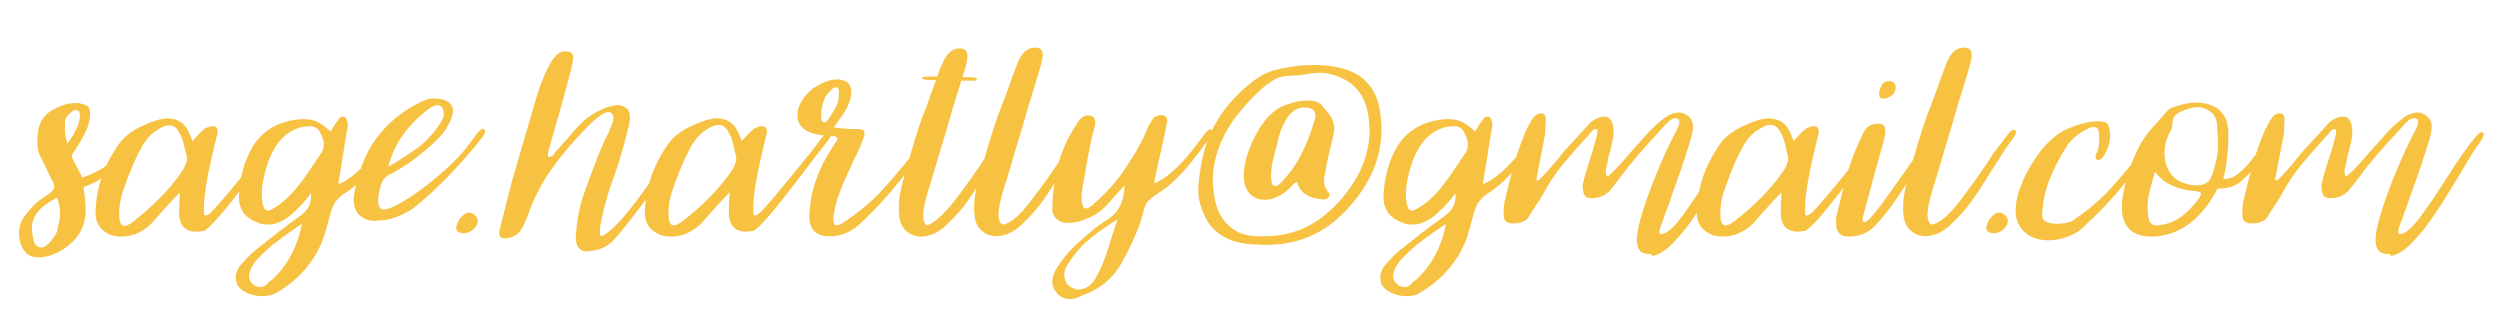
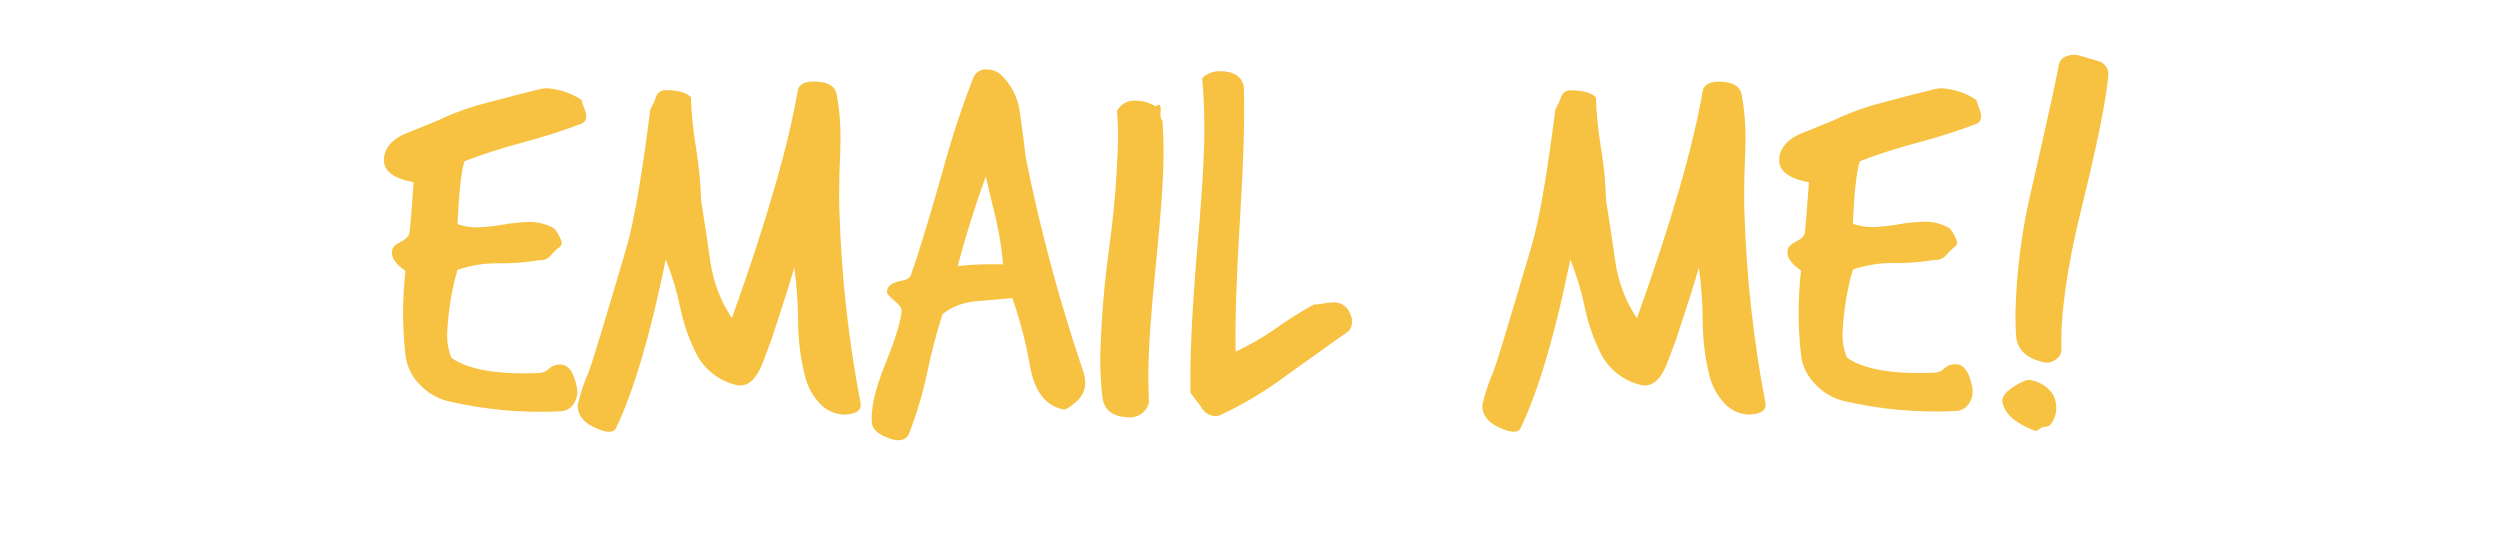
- <svg xmlns="http://www.w3.org/2000/svg" width="604.4" height="78.9" viewBox="0 0 604.4 78.9">
-   <style type="text/css">.st0{fill:#F7C241;}</style>
-   <path class="st0" d="M5.4 59.9c-.5-1-.8-2.1-.8-3.4 0-1.5.3-2.7 1-3.7 1.5-2.4 3.6-4.3 6-5.8 1-.7 1.5-1.3 1.5-1.9 0-.4-.1-.7-.3-1.1-.6-1.1-1.3-2.5-2.1-4.3l-1.1-2.2c-.4-.9-.6-2-.6-3.2 0-.8.1-1.7.2-2.5.3-2.6 1.8-4.5 4.4-5.7 1.7-.8 3.2-1.2 4.5-1.2 1.1 0 2.1.2 2.9.7.5.2.8.8.8 1.7 0 .7-.1 1.6-.4 2.7-.3 1.3-1.3 3.3-3 5.9-.1.1-.3.4-.5.7-.2.3-.4.6-.5.9-.1.3 0 .6.1.8l2.4 4.6c2.5-.8 4.7-2 6.6-3.4 1.9-1.5 2.6-1.9 2.2-1.4-.5.6 1-1.4 4.4-5.7.3-.4.6-.7.9-.9.3-.2.6-.2.8 0 .1.1.2.3.2.4 0 .2-.1.5-.3.9l-.4.8c-.4.9-1.3 2.1-2.7 3.6-1.4 1.5-3.1 3.1-5.1 4.6-2 1.5-4.1 2.7-6.3 3.4 0 .4.1 1.2.3 2.3.1 1.1.2 2.1.2 3 0 1.9-.3 3.5-.9 4.7-.8 1.9-2.2 3.5-4.3 4.9-2.1 1.4-4.2 2.1-6.1 2.1-.7 0-1.3-.1-1.9-.3-.8-.3-1.6-1-2.1-2zm6.6-1.3c.8-.9 1.4-1.7 1.7-2.4 0-.1.2-.6.4-1.7.3-1 .4-2 .4-3 0-1.2-.2-2.4-.7-3.7-4.1 2-6.1 4.4-6.1 7.4 0 .5.1 1.1.2 1.8 0 .1.1.5.2 1 .1.6.3 1 .6 1.3.3.3.7.5 1.3.5.5.1 1.2-.3 2-1.2zm6.5-27.5c.5-1 .7-2 .8-3 0-.4 0-.8-.1-1-.1-.2-.3-.4-.6-.4l-.3-.1c-.3 0-.6.1-.9.4-.3.2-.6.5-.9.8-.5.5-.7 1-.8 1.5v2.8c.1.8.3 1.7.6 2.6 1-1.3 1.7-2.6 2.2-3.6zM23.1 51.5c.1-6 2-11.6 5.8-16.9 1.1-1.5 2.8-2.9 5.4-4.1 2.5-1.2 4.7-1.9 6.4-1.9l.8.1c2 .3 3.3 1.4 4.1 3.2.2.4.6 1.2.9 2.2.3-.3.7-.7 1.2-1.3.9-1 1.7-1.7 2.2-1.9.5-.2 1-.4 1.5-.4.8 0 1.2.4 1.2 1.2 0 .1 0 .4-.1.8-1.3 5.2-2.2 9.4-2.7 12.5-.3 2-.5 3.8-.5 5.3 0 .8 0 1.3.1 1.7.3.2.7.1 1.3-.4.6-.5 1.8-1.8 3.6-3.9 1.8-2.1 4.8-5.8 9-11 0 0 1.1-1.4 3.2-4.2.3-.4.6-.7.9-.9.3-.2.6-.2.8 0 .1.1.2.3.2.4 0 .2-.2.7-.6 1.4l-3.1 4c-4.1 5.4-7.4 9.7-10 12.9-2.6 3.2-4.4 5-5.3 5.5-.8.1-1.4.2-2 .2-2.7 0-4.1-1.6-4.1-4.7 0-1.2.1-2.8.2-4.8l-2.1 2.2c-2.2 2.4-3.6 4-4.2 4.7-1 1.2-2.2 2.1-3.6 2.8-1.4.7-2.9 1-4.3 1s-2.7-.3-3.7-1c-1.7-1.1-2.5-2.7-2.5-4.7zm20.7-9.8c1-1.4 1.4-2.5 1.4-3.5 0-.2 0-.4-.1-.6l-.4-1.6c0-.1-.2-.7-.4-1.6s-.6-1.7-1-2.4c-.6-1.2-1.4-1.7-2.4-1.7-.8 0-1.8.4-3 1.2-1.4.9-2.6 2.2-3.6 4-1.7 3-3.2 6.7-4.7 11.1-.5 1.7-.8 3.4-.8 5 0 2 .4 3 1.3 3 .5 0 1.3-.4 2.2-1.1 4.8-3.8 8.7-7.7 11.5-11.8zM63.4 71.6c-1.4 0-2.7-.3-3.9-.9-1.2-.6-2-1.4-2.3-2.3-.1-.4-.2-.9-.2-1.3 0-.9.3-1.8.9-2.7 1.4-1.6 2.6-2.9 3.6-3.7 4.6-3.7 8.1-6.4 10.4-8 1.2-.8 2.1-1.7 2.6-2.5.5-.9.8-2 .7-3.5-1.3 1.8-2.9 3.5-4.8 5.2-1.9 1.6-3.8 2.4-5.7 2.4-.9 0-1.8-.2-2.7-.6-3-1.2-4.4-3.4-4.2-6.6.2-4.4 1.3-8.3 3.3-11.7 1.8-2.9 4.4-4.9 7.8-5.9 1.7-.5 3.2-.7 4.5-.7 1.2 0 2.4.2 3.4.7 1 .5 2 1.2 3.1 2.3.2-.3.5-.7.7-1.1.2-.4.5-.9.9-1.3.2-.4.5-.7.6-.9.2-.2.5-.3.8-.3.3 0 .6.1.7.3l.3.6s.1.4.1.5c.1.3.1.5.1.6 0 .2 0 .5-.1.9s-.2.7-.2.9l-2 12.5c1.3-.4 2.8-1.4 4.4-2.8 1.6-1.4 3.2-3.1 4.7-5 0 0 1.1-1.4 3.2-4.2.3-.4.6-.7.9-.9.3-.2.6-.2.8 0 .1.1.2.3.2.4 0 .2-.2.7-.6 1.4l-1.4 2.2c-1.9 2.6-3.6 4.8-5.3 6.6-1.7 1.8-3.5 3.4-5.6 4.7-.9.6-1.5 1.3-2 1.9-.5.7-.8 1.5-1.1 2.4-.6 2.3-1.1 4.1-1.5 5.4-.4 1.3-.9 2.6-1.6 3.9-2.2 4.2-5.5 7.6-9.9 10.2-1.1.6-2.3.9-3.6.9zm-.4-2.2c.4 0 .7-.1 1-.3.3-.2.6-.5.9-.8.3-.3.6-.5.8-.6 3.8-3.5 6.2-8 7.3-13.6l-1.9 1.3c-2.1 1.4-3.8 2.7-5.2 3.8-1.3 1.1-2.6 2.3-3.8 3.6-.5.5-.9 1.2-1.4 2-.3.8-.5 1.4-.5 1.9 0 1.1.6 1.9 1.7 2.5.4.1.8.2 1.1.2zm8.9-24.2c1.3-1.6 2.7-3.6 4.3-6 .7-1.1 1.1-1.7 1.2-1.8.6-.8.9-1.7.9-2.5 0-.5-.1-1-.3-1.5s-.4-1-.7-1.5c-.4-.9-1.3-1.4-2.5-1.4-.6 0-1.2.1-1.8.2-2.4.6-4.5 2-6 4.2-1.3 1.9-2.2 4-2.8 6.3-.6 2.2-.9 4-.9 5.5 0 .9 0 1.5.1 1.9.1.8.3 1.4.5 1.8.2.4.5.5.9.5.5 0 1.4-.5 2.7-1.4 1.6-1.2 3.1-2.7 4.4-4.3zM87.1 52.2c-1.1-.9-1.6-2.3-1.6-4 0-.5.1-1.2.3-2.3.7-3.1 1.6-6 2.8-8.5 1.2-2.5 2.9-4.9 5.1-7.1 2.4-2.4 5.3-4.4 8.6-5.9.8-.4 1.6-.6 2.6-.6 1.5 0 2.6.3 3.4.8.8.5 1.2 1.3 1.2 2.2 0 1.1-.5 2.4-1.4 3.9-.6 1.1-1.5 2.2-2.7 3.3-3.7 3.6-7.5 6.3-11.2 8.2-.6.3-1.1.7-1.4 1.1-.3.4-.5.9-.7 1.4-.1.3-.2.9-.4 1.7-.2.8-.3 1.5-.3 2.1 0 1 .3 1.7.9 2.1.8.3 2.4-.3 5-1.8s5.3-3.5 8.2-5.9c2.9-2.4 5.1-4.6 6.7-6.5 0 0 1.1-1.4 3.2-4.2.3-.4.6-.7.9-.9.3-.2.6-.2.8 0 .1.1.2.3.2.4 0 .2-.2.7-.6 1.4-2.5 3.2-5.4 6.5-8.6 9.8-3.3 3.3-6.1 5.9-8.5 7.7-3 1.8-5.6 2.7-7.9 2.7-1.9.3-3.5-.2-4.6-1.1zm13.9-16.5c1.9-1.4 3.5-3.1 4.9-5.1.8-1.1 1.3-2 1.4-2.8 0-.8-.1-1.4-.4-1.8-.3-.4-.7-.6-1.2-.6s-1.1.3-1.9.8c-5.3 4-8.6 8.7-9.9 14.1 2.9-1.7 5.2-3.2 7.1-4.6zM110.7 56c-.4-.3-.5-.8-.3-1.4.1-.7.5-1.4 1.1-2.1.6-.7 1.3-1.1 1.9-1.1.5 0 1 .2 1.5.7.5.5.7 1 .6 1.5-.1.7-.5 1.3-1.1 1.9-.6.5-1.3.8-2.1.9-.7 0-1.2-.1-1.6-.4zM140.1 60.1c-.6-.6-.9-1.5-.9-2.7.2-4 .9-7.6 2.1-10.9l.9-2.5c.1-.4.5-1.5 1.2-3.2s1.2-3.3 1.9-4.8c.6-1.5 1.2-2.8 1.9-4l.1-.3c.1-.4.4-.9.6-1.6.3-.7.4-1.2.4-1.7s-.2-.9-.7-1.2c-.2-.1-.4-.1-.6-.1-.8 0-2 .8-3.7 2.3-3.7 3.6-6.9 7.3-9.6 11-2.7 3.7-4.7 7.6-6.1 11.7-.6 1.5-1.1 2.7-1.6 3.4-.6 1-1.6 1.7-2.9 2-.6.1-.9.1-1.1.1-.9 0-1.3-.4-1.3-1.2 0-.1 0-.5.1-.9.8-3.2 1.8-7.1 3-11.8l5.9-20.2c.9-2.9 1.9-5.6 3.2-7.9.2-.5.6-1.1 1.2-1.8.7-.9 1.5-1.4 2.6-1.4.3 0 .6 0 .7.1.8.1 1.2.6 1.2 1.4l-.1.6c-.1 1-.3 2-.6 2.9-1.5 5.8-3.1 11.5-4.8 17.3 0 .2-.2.7-.4 1.4s-.3 1.3-.2 1.8h.3c.4 0 .8-.2 1-.5.2-.4.4-.6.6-.8 1.8-2 3.6-4 5.3-6 2-2.2 4.5-3.8 7.5-4.8.9-.2 1.5-.4 2-.4 1 0 1.7.3 2.3.8.6.5.8 1.3.8 2.3 0 .5-.1 1-.2 1.6-1.4 5.8-2.8 10.4-4.1 13.8-.7 1.8-1.3 4-2 6.6-.6 2.6-1 4.5-1 5.6 0 .6.1.9.4 1 2.1-.8 5.4-4.3 10-10.6s6.9-9.6 7.1-9.8c0 0 1.1-1.4 3.2-4.2.3-.4.6-.7.9-.9.3-.2.6-.2.8 0 .1.1.2.3.2.4 0 .2-.2.7-.6 1.4-2 2.6-4 5.4-6.2 8.5-5.5 7.6-9.6 13-12.4 16.1-1.4 1.6-3.4 2.5-5.9 2.7-.9.2-1.8 0-2.4-.6zM155.9 51.5c.1-6 2-11.6 5.8-16.9 1.1-1.5 2.8-2.9 5.4-4.1 2.5-1.2 4.7-1.9 6.4-1.9l.8.1c2 .3 3.3 1.4 4.1 3.2.2.4.6 1.2.9 2.2.3-.3.7-.7 1.2-1.3.9-1 1.7-1.7 2.2-1.9.5-.2 1-.4 1.5-.4.8 0 1.2.4 1.2 1.2 0 .1 0 .4-.1.8-1.3 5.2-2.2 9.4-2.7 12.5-.3 2-.5 3.8-.5 5.3 0 .8 0 1.3.1 1.7.3.2.7.1 1.3-.4.6-.5 1.8-1.8 3.6-3.9 1.8-2.1 4.8-5.8 9-11 0 0 1.1-1.4 3.2-4.2.3-.4.6-.7.9-.9.3-.2.6-.2.8 0 .1.1.2.3.2.4 0 .2-.2.7-.6 1.4l-3.1 4c-4.1 5.4-7.4 9.7-10 12.9-2.6 3.2-4.4 5-5.3 5.5-.7.1-1.4.2-1.9.2-2.7 0-4.1-1.6-4.1-4.7 0-1.2.1-2.8.2-4.8l-2.1 2.2c-2.2 2.4-3.6 4-4.2 4.7-1 1.2-2.2 2.1-3.6 2.8-1.4.7-2.9 1-4.3 1s-2.7-.3-3.7-1c-1.8-1.1-2.6-2.7-2.6-4.7zm20.7-9.8c1-1.4 1.4-2.5 1.4-3.5 0-.2 0-.4-.1-.6l-.4-1.7c0-.1-.2-.7-.4-1.6s-.6-1.7-1-2.4c-.6-1.2-1.4-1.7-2.4-1.7-.8 0-1.8.4-3 1.2-1.4.9-2.6 2.2-3.6 4-1.7 3-3.2 6.7-4.7 11.1-.5 1.7-.8 3.4-.8 5 0 2 .4 3 1.3 3 .5 0 1.3-.4 2.2-1.1 4.8-3.7 8.6-7.6 11.5-11.7zM196.7 55.7c-.8-1-1.2-2.4-1-4 .2-5.5 2.1-10.8 5.5-16l1.2-1.8s.1-.2.1-.4c-.1-.2-.3-.4-.5-.5-.2-.1-.5-.1-.8-.1h-.9c-1.9-.2-3.4-.5-4.5-.9-2-.8-3-2.2-3-4.2 0-1.1.3-2.1.9-3.2.6-1.1 1.5-2.1 2.6-3 .3-.3.6-.5.9-.6 1.9-1.2 3.6-1.8 5.3-1.8 1 0 1.8.3 2.5.8.5.5.8 1.3.8 2.2 0 1.4-.5 3-1.5 4.7-.8 1.2-1.7 2.4-2.7 3.9 1.3.2 3.2.4 5.5.4.7 0 1.2.1 1.5.2s.4.4.4.8c0 .3-.1.9-.4 1.6-.5 1.4-1.2 3-2.2 4.9l-1.8 4c-.9 1.9-1.5 3.6-2.1 5.2-.5 1.5-.8 3-1 4.5-.1 1.4.1 2.1.8 2.1.4 0 1-.3 1.9-.9 2.9-1.9 5.6-4.1 8.1-6.6 2.4-2.5 5.4-6 8.9-10.4 0 0 1.1-1.4 3.2-4.2.3-.4.6-.7.9-.9.3-.2.6-.2.8 0 .1.1.2.3.2.4 0 .2-.2.7-.6 1.4l-1.3 1.7c-3.4 4.4-6.4 8.2-9 11.3-2.6 3.1-5.3 5.8-7.8 8.1-2.1 1.8-4.4 2.7-6.8 2.7-1.9.1-3.3-.4-4.1-1.4zm5.5-30.1c.5-1.1.7-2.2.6-3.3v-.3c0-.5-.2-.8-.5-.9h-.2c-.4 0-.9.3-1.3.8-.9.8-1.6 1.9-1.9 3.3-.3 1.2-.4 2.1-.4 2.7 0 .2 0 .6.1 1.1.2.4.4.6.7.6.2 0 .4-.1.7-.4 1-1.4 1.7-2.6 2.2-3.6zM244.6 32c0 .2-.2.7-.6 1.4-1 1.3-2.1 2.8-3.1 4.5-1.1 1.7-1.8 2.8-2.2 3.4-1.8 2.9-3.3 5.3-4.7 7.2-1.3 1.9-2.9 3.7-4.8 5.5-1 1.1-2.1 1.8-3.2 2.4-1.1.5-2.2.8-3.3.8-1.3 0-2.5-.4-3.5-1.3-1-.8-1.6-2-1.8-3.6-.1-1-.1-1.7-.1-2.2 0-1.8.3-3.6.8-5.5l.4-1.6c1.7-6.1 3.2-11.1 4.5-14.8.5-1.1 1.2-2.9 2-5.4l1.3-3.4c-.5 0-1.2-.1-2.2-.1-.8-.1-1.2-.2-1.2-.4 0-.3.6-.4 1.5-.4h2.2c.6-1.8 1.1-2.9 1.3-3.3 1-2.4 2.4-3.5 4.2-3.5 1.2 0 1.8.6 1.8 1.9 0 .4-.1.9-.2 1.5-.2.9-.5 2.1-1 3.5.6 0 1.3.1 2.2.1.9 0 1.3.2 1.3.5-.1.2-.3.3-.8.3h-3l-1.8 5.8-1.8 6.2c-.5 1.6-1.1 3.7-1.9 6.3-.8 2.6-1.4 4.9-2 6.7-1.2 3.6-1.7 6.1-1.7 7.6 0 1.2.3 2 .9 2.4 1.8-.6 4-2.6 6.7-6 2.7-3.5 5.2-7 7.6-10.7.2-.4.4-.7.6-.9.1-.2.2-.3.3-.4 0 0 1.1-1.4 3.2-4.2.3-.4.6-.7.9-.9.3-.2.6-.2.8 0 .3.3.4.5.4.6zM249.2 48.6c2.7-3.5 5.2-7 7.6-10.7.2-.4.4-.7.6-.9.1-.2.2-.3.3-.4 0 0 1.1-1.4 3.2-4.2.3-.4.6-.7.9-.9.3-.2.6-.2.8 0 .1.1.2.3.2.4 0 .2-.2.7-.6 1.4-1 1.3-2.1 2.8-3.1 4.5-1.1 1.7-1.8 2.8-2.2 3.4-1.8 2.9-3.3 5.3-4.7 7.2-1.3 1.9-2.9 3.7-4.8 5.5-1 1.1-2.1 1.8-3.2 2.4-1.1.5-2.2.8-3.3.8-1.3 0-2.5-.4-3.5-1.3-1-.8-1.6-2-1.8-3.6-.1-1-.1-1.7-.1-2.2 0-1.8.3-3.6.8-5.5l.4-1.6c1.7-6.1 3.2-11.1 4.5-14.8.2-.5 1.1-2.7 2.5-6.6 1.2-3.5 2.1-5.7 2.4-6.5 1-2.4 2.4-3.5 4.2-3.5 1.2 0 1.8.6 1.8 1.9 0 .6-.4 2.3-1.2 4.9s-1.3 4.3-1.5 4.9l-.6 1.9-1.8 6.2c-.5 1.6-1.1 3.7-1.9 6.3-.8 2.6-1.4 4.9-2 6.7-1.2 3.6-1.7 6.1-1.7 7.6 0 1.2.3 2 .9 2.4 2-.2 4.2-2.2 6.9-5.7zM258.7 72.3c-1.4 0-2.6-.6-3.4-1.7-.6-.8-.9-1.6-.9-2.5 0-1.2.5-2.5 1.6-4.1 1.1-1.6 2.4-3.2 3.9-4.6 1.5-1.4 3.2-2.9 5.2-4.5.2-.2.5-.4.8-.6.3-.2.7-.4 1-.7 1.7-.9 3-2.1 3.7-3.5.8-1.4 1.2-3.2 1.3-5.3l-1.2 1.3c-.3.4-.8.9-1.3 1.4-.5.6-.9 1-1.2 1.4-1.1 1.3-2.2 2.3-3.6 3.1-1.3.7-2.8 1.3-4.4 1.7-.7.1-1.3.2-1.9.2-1.2 0-2.2-.3-2.9-1-.7-.7-1.1-1.6-1-2.7.1-3.6.6-7.1 1.4-10.3.8-3.2 2.2-6.3 4.1-9.3 0 0 .1-.2.4-.6.8-1.4 1.7-2.1 2.7-2.1 1.2 0 1.8.6 1.8 1.7 0 .4-.1.8-.2 1.2-.6 2-1.2 4.9-1.9 8.9l-.6 3.5c-.4 1.8-.6 3.4-.6 4.6 0 .5 0 .9.1 1.2.1.9.4 1.4.9 1.4.4 0 1-.3 1.7-.9 3.3-2.9 5.8-5.7 7.6-8.4 1.5-2.3 2.7-4.1 3.5-5.7.9-1.5 1.6-3.1 2.2-4.6.3-.7.7-1.3 1.1-1.9.2-.4.5-.6.9-.8s.7-.2 1.2-.3c1 0 1.5.5 1.5 1.5-.2 1.3-.7 3.7-1.5 7.1-.9 3.8-1.4 6.5-1.7 7.9 1.3-.4 2.8-1.4 4.4-2.8 1.6-1.4 3.2-3.1 4.7-5 0 0 1.1-1.4 3.2-4.2.3-.4.6-.7.9-.9.3-.2.6-.2.8 0 .1.1.2.3.2.4 0 .2-.2.7-.6 1.4l-1.7 2.2c-1.9 2.6-3.6 4.8-5.3 6.6-1.7 1.8-3.5 3.4-5.6 4.7-1.1.7-1.8 1.4-2.4 1.9-.5.6-.9 1.3-1.1 2.2-.4 1.9-1.1 3.9-1.9 5.8-.8 1.9-1.9 4.2-3.3 6.7-2.1 3.9-5.4 6.7-9.9 8.2-.9.6-1.9.8-2.7.8zm2-2.3c.8 0 1.5-.2 2.3-.7.7-.5 1.4-1.2 1.9-2.1.8-1.4 1.5-2.9 2.1-4.5s1.2-3.5 1.9-5.8l1.3-3.9c-2.4 1.5-4.6 3-6.3 4.4-1.8 1.4-3.3 3-4.6 4.8-.8 1.1-1.4 2-1.7 2.7-.2.4-.3 1-.3 1.6 0 .7.2 1.4.6 2 .4.6 1 1 1.8 1.3.2.2.5.2 1 .2zM295 56.7c-2.4-1.6-4-4.2-4.9-7.6-.3-1.1-.4-2.2-.4-3.3 0-1.2.2-3 .6-5.5 1.3-8.2 5.4-15 12.2-20.3 1.9-1.6 4-2.7 6.3-3.2 3-.7 5.9-1.1 8.7-1.1 2.7 0 5.3.3 7.6 1s4.2 1.8 5.6 3.5c1.4 1.6 2.4 3.6 2.8 6 .3 1.9.5 3.6.5 5 0 7.1-2.9 13.7-8.7 19.8-5.2 5.5-11.6 8.2-19.2 8.2-.9 0-1.6 0-2.1-.1-3.7 0-6.7-.8-9-2.4zm20.6-1.7c3.1-1.5 6-3.8 8.7-6.9 4.5-5.3 6.8-10.8 6.8-16.6 0-.9-.1-1.9-.2-2.9-.7-6.1-4.1-9.7-10.2-10.9-.7-.1-1.2-.1-1.7-.1-1 0-2.2.1-3.5.4-1.5.2-2.6.3-3.3.3-1.8 0-3.4.4-4.7 1.3-1.3.8-2.8 2.1-4.5 3.8-2.2 2.3-3.7 4.1-4.8 5.6-3.3 4.8-5 9.7-5 14.7 0 1.2.2 2.8.5 4.5.6 3 1.9 5.2 3.9 6.8 1.9 1.6 4.4 2.2 7.2 2.1 4 .1 7.6-.6 10.8-2.1zm-2-11c-.4.1-.8.4-1.2.8l-.6.7c-2 1.9-4.1 2.8-6.1 2.8-1.4 0-2.6-.5-3.6-1.5-.9-1-1.4-2.5-1.4-4.4 0-2.4.7-5.1 2.1-8.2 1.4-3 3-5.4 4.9-7 1-.9 2.2-1.6 3.9-2.1 1.6-.6 3.1-.8 4.6-.8 1.6 0 2.7.4 3.3 1.1.2.2.6.7 1.2 1.4s1.1 1.4 1.4 2.1c.3.7.5 1.5.5 2.2 0 .4-.1.9-.2 1.4-.9 3.6-1.4 6-1.7 7.3 0 .4-.2 1-.3 1.8-.2.8-.3 1.5-.3 2 0 1.2.4 2.2 1.1 2.9.1.1.2.4.2.6 0 .2-.1.5-.3.7-.4.4-.9.5-1.4.4-3.5-.3-5.5-1.7-6.1-4.2zm1-6.7c1.2-2.4 2.3-5 3.1-7.9.2-.5.3-1 .3-1.5 0-1.3-.9-1.9-2.7-1.9-1.8 0-3.3 1-4.4 3-1.1 1.8-1.7 3.6-2 5.3-.4 1.6-.7 2.6-.8 3.1-.5 1.7-.8 3.3-.8 4.8 0 .4 0 .9.1 1.6.1.8.4 1.2.9 1.2.4 0 .9-.3 1.5-.9 2-2.2 3.6-4.4 4.8-6.8zM340.1 71.6c-1.4 0-2.7-.3-3.9-.9-1.2-.6-2-1.4-2.3-2.3-.1-.4-.2-.9-.2-1.3 0-.9.3-1.8.9-2.7 1.4-1.6 2.6-2.9 3.6-3.7 4.6-3.7 8.1-6.4 10.4-8 1.2-.8 2.1-1.7 2.6-2.5.5-.9.8-2 .7-3.5-1.3 1.8-2.9 3.5-4.8 5.2-1.9 1.6-3.8 2.4-5.7 2.4-.9 0-1.8-.2-2.7-.6-3-1.2-4.4-3.4-4.2-6.6.2-4.4 1.3-8.3 3.3-11.7 1.8-2.9 4.4-4.9 7.8-5.9 1.7-.5 3.2-.7 4.5-.7 1.2 0 2.4.2 3.4.7 1 .5 2 1.2 3.1 2.3.2-.3.5-.7.7-1.1.2-.4.5-.9.9-1.3.2-.4.5-.7.6-.9.2-.2.5-.3.8-.3.3 0 .6.1.7.3l.3.6s.1.4.1.5c.1.3.1.5.1.6 0 .2 0 .5-.1.9s-.2.7-.2.9l-2 12.5c1.3-.4 2.8-1.4 4.4-2.8 1.6-1.4 3.2-3.1 4.7-5 0 0 1.1-1.4 3.2-4.2.3-.4.6-.7.9-.9.3-.2.6-.2.8 0 .1.1.2.3.2.4 0 .2-.2.7-.6 1.4l-1.7 2.2c-1.9 2.6-3.6 4.8-5.3 6.6-1.7 1.8-3.5 3.4-5.6 4.7-.9.6-1.5 1.3-2 1.9-.5.7-.8 1.5-1.1 2.4-.6 2.3-1.1 4.1-1.5 5.4-.4 1.3-.9 2.6-1.6 3.9-2.2 4.2-5.5 7.6-9.9 10.2-.8.6-2 .9-3.3.9zm-.5-2.2c.4 0 .7-.1 1-.3.3-.2.6-.5.9-.8.3-.3.6-.5.8-.6 3.8-3.5 6.2-8 7.3-13.6l-1.9 1.3c-2.1 1.4-3.8 2.7-5.2 3.8-1.3 1.1-2.6 2.3-3.8 3.6-.5.5-.9 1.2-1.4 2-.3.8-.5 1.4-.5 1.9 0 1.1.6 1.9 1.7 2.5.5.1.8.2 1.1.2zm8.9-24.2c1.3-1.6 2.7-3.6 4.3-6 .7-1.1 1.1-1.7 1.2-1.8.6-.8.9-1.7.9-2.5 0-.5-.1-1-.3-1.5s-.4-1-.7-1.5c-.4-.9-1.3-1.4-2.5-1.4-.6 0-1.2.1-1.8.2-2.4.6-4.5 2-6 4.2-1.3 1.9-2.2 4-2.8 6.3-.6 2.2-.9 4-.9 5.5 0 .9 0 1.5.1 1.9.1.8.3 1.4.5 1.8s.5.5.9.5c.5 0 1.4-.5 2.7-1.4 1.7-1.2 3.2-2.7 4.4-4.3zM398.6 61.4c-1 0-1.7-.3-2.1-.8-.5-.5-.7-1.3-.8-2.3 0-1.5.3-3 .7-4.6.4-1.6 1-3.4 1.7-5.5l.5-1.4c1.8-4.9 3.8-9.6 6-13.9.1-.2.4-.7.8-1.5s.6-1.4.6-1.9c0-.4-.1-.7-.4-.8-.3-.1-.5-.1-.6-.1-.4 0-.9.2-1.3.5-.4.4-.9.8-1.3 1.3l-1 1.1c-3.9 4.2-7.2 7.9-9.6 11.3-1.2 1.5-2.1 2.7-2.7 3.4-1.2 1.2-2.8 1.8-4.7 1.7-.8-.1-1.2-.4-1.4-.8-.2-.5-.3-1.1-.4-2.1 0-.3.4-2.1 1.4-5.3 1.8-5.4 2.5-8.2 2.1-8.4 0 0-.1-.1-.3-.1-.3 0-.6.1-.8.4-2.9 3.2-5.3 5.9-7.2 8.2-1.9 2.3-3.5 4.8-4.9 7.4-.7 1.2-1.2 2-1.7 2.6-.1.3-.3.6-.6 1s-.5.8-.8 1.3c-.5.8-1 1.3-1.7 1.5-.6.3-1.3.4-2.2.4-1.6.1-2.4-.6-2.4-2.1 0-1.3.1-2.3.2-3 .8-3.5 1.6-6.6 2.4-9.4.8-2.8 1.8-5.5 2.9-8.1.1-.2.5-1 1.3-2.4.7-1.1 1.4-1.6 2.2-1.6.9 0 1.3.6 1.2 1.7 0 .5-.1 1.2-.1 2.3 0 1-.2 2-.4 2.8-.3 1.6-.7 3.7-1.2 6.2l-.6 3.1c.1 0 .3 0 .6.1 1.2-1.2 2.9-3 4.9-5.5l1.2-1.5 5.7-6.2c.5-.7 1.2-1.2 1.9-1.6.7-.4 1.4-.6 2.1-.6.9 0 1.5.4 1.9 1.3.3.8.4 1.6.4 2.4 0 .6-.1 1.2-.2 1.9l-.6 2.7c-.3.8-.5 1.6-.6 2.4 0 .3-.1.7-.3 1.2-.1.5-.2.9-.2 1.2 0 .6.1 1.1.4 1.4 1.1-.8 2.4-2.2 4-4 .9-1 1.3-1.5 1.2-1.4l5.1-5.7c1.1-1.1 2.1-2 3-2.7 1.5-1.2 2.8-1.7 4-1.7.4 0 .9.1 1.5.4 1.2.6 1.9 1.6 1.9 3 0 .5-.1 1.1-.2 1.7-.4 1.7-1.3 4.5-2.6 8.4-.3.9-1.3 3.7-3 8.5l-1.1 3c-.2.8-.4 1.2-.5 1.4-.5 1.2-.7 1.9-.7 2.4 0 .4.1.6.4.6 1.2-.1 2.6-1.2 4.2-3.2s3.8-5.2 6.5-9.4c1.6-2.6 3-4.7 4.2-6.4 1.2-1.7 2.3-3.3 3.5-4.6.3-.4.6-.7.9-.9.3-.2.6-.2.8 0 .1.1.2.3.2.4 0 .2-.2.7-.6 1.4-1.1 1.4-2.9 4.2-5.3 8.4-2.4 3.9-4.3 7.1-6 9.5-1.6 2.5-3.4 4.7-5.3 6.7s-3.6 3.1-5.3 3.4c0-.5-.4-.5-.8-.5zM410.2 51.5c.1-6 2-11.6 5.8-16.9 1.1-1.5 2.8-2.9 5.4-4.1 2.5-1.2 4.7-1.9 6.4-1.9l.8.1c2 .3 3.3 1.4 4.1 3.2.2.4.6 1.2.9 2.2.3-.3.7-.7 1.2-1.3.9-1 1.7-1.7 2.2-1.9.5-.2 1-.4 1.5-.4.8 0 1.2.4 1.2 1.2 0 .1 0 .4-.1.8-1.3 5.2-2.2 9.4-2.7 12.5-.3 2-.5 3.8-.5 5.3 0 .8 0 1.3.1 1.7.3.2.7.1 1.3-.4.6-.5 1.8-1.8 3.6-3.9 1.8-2.1 4.8-5.8 9-11 0 0 1.1-1.4 3.2-4.2.3-.4.6-.7.9-.9.3-.2.6-.2.8 0 .1.1.2.3.2.4 0 .2-.2.7-.6 1.4l-3.1 4c-4.1 5.4-7.4 9.7-10 12.9-2.6 3.2-4.4 5-5.3 5.5-.7.1-1.4.2-1.9.2-2.7 0-4.1-1.6-4.1-4.7 0-1.2.1-2.8.2-4.8l-2.1 2.2c-2.2 2.4-3.6 4-4.2 4.7-1 1.2-2.2 2.1-3.6 2.8-1.4.7-2.9 1-4.3 1s-2.7-.3-3.7-1c-1.8-1.1-2.6-2.7-2.6-4.7zm20.7-9.8c1-1.4 1.4-2.5 1.4-3.5 0-.2 0-.4-.1-.6l-.4-1.7c0-.1-.2-.7-.4-1.6s-.6-1.7-1-2.4c-.6-1.2-1.4-1.7-2.4-1.7-.8 0-1.8.4-3 1.2-1.4.9-2.6 2.2-3.6 4-1.7 3-3.2 6.7-4.7 11.1-.5 1.7-.8 3.4-.8 5 0 2 .4 3 1.3 3 .5 0 1.3-.4 2.2-1.1 4.8-3.7 8.6-7.6 11.5-11.7zM443.9 54.4v-.9c0-.6 0-1 .1-1.3 1-4.3 1.9-7.9 2.8-10.9.9-3 2.1-5.9 3.5-8.8.4-.9.9-1.6 1.5-2 .6-.4 1.4-.6 2.4-.6.6 0 1 .2 1.3.5.2.3.3.9.3 1.6-.1.8-.3 1.9-.7 3.2-1 3.6-2.5 8.9-4.4 16-.3 1-.4 1.7-.4 1.9 0 .4.2.6.5.6.8-.2 2.1-1.7 4-4.2 1.9-2.6 4.3-6 7.2-10.1l1.9-2.7s1.1-1.4 3.2-4.2c.3-.4.6-.7.9-.9.3-.2.6-.2.8 0 .1.1.2.3.2.4 0 .2-.2.7-.6 1.4-1.4 1.9-3.4 4.7-5.8 8.4-1.7 2.7-3.3 5.1-4.7 7.1-1.4 2-3 4-4.8 5.9-1.6 1.6-3.7 2.4-6.3 2.4-1.7 0-2.8-.9-2.9-2.8zm10.4-31.6c0-.3 0-.6.1-.9.2-.8.5-1.3.8-1.7.3-.3.7-.5 1.4-.6.5 0 .9.1 1.2.3.3.3.5.7.5 1.2 0 .2 0 .4-.1.6-.1.6-.4 1.1-1 1.5-.6.4-1.2.6-1.8.6-.8.1-1.1-.3-1.1-1zM473.8 48.6c2.7-3.5 5.2-7 7.6-10.7.2-.4.4-.7.6-.9.1-.2.2-.3.3-.4 0 0 1.1-1.4 3.2-4.2.3-.4.6-.7.9-.9.3-.2.6-.2.8 0 .1.1.2.3.2.4 0 .2-.2.7-.6 1.4-1 1.3-2.1 2.8-3.1 4.5-1.1 1.7-1.8 2.8-2.2 3.4-1.8 2.9-3.3 5.3-4.7 7.2-1.3 1.9-2.9 3.7-4.8 5.5-1 1.1-2.1 1.8-3.2 2.4-1.1.5-2.2.8-3.3.8-1.3 0-2.5-.4-3.5-1.3-1-.8-1.6-2-1.8-3.6-.1-1-.1-1.7-.1-2.2 0-1.8.3-3.6.8-5.5l.4-1.6c1.7-6.1 3.2-11.1 4.5-14.8.2-.5 1.1-2.7 2.5-6.6 1.2-3.5 2.1-5.7 2.4-6.5 1-2.4 2.4-3.5 4.2-3.5 1.2 0 1.8.6 1.8 1.9 0 .6-.4 2.3-1.2 4.9s-1.3 4.3-1.5 4.9l-.6 1.9-1.8 6.2c-.5 1.6-1.1 3.7-1.9 6.3-.8 2.6-1.4 4.9-2 6.7-1.2 3.6-1.7 6.1-1.7 7.6 0 1.2.3 2 .9 2.4 1.9-.2 4.2-2.2 6.9-5.7zM480.6 56c-.4-.3-.5-.8-.3-1.4.1-.7.5-1.4 1.1-2.1.6-.7 1.3-1.1 1.9-1.1.5 0 1 .2 1.5.7.5.5.7 1 .6 1.5-.1.7-.5 1.3-1.1 1.9-.6.5-1.3.8-2.1.9-.6 0-1.2-.1-1.6-.4zM499.9 57.2c-1.6.6-3.2.9-4.6.9-2.3 0-4.2-.6-5.7-1.9s-2.3-3-2.3-5.3c0-2.1.6-4.4 1.7-7.1 1.2-2.7 2.7-5.2 4.5-7.5 1.9-2.3 3.8-3.9 5.8-4.9 2.8-1.3 5.4-2 7.8-2.1 1.2 0 1.9.2 2.3.5.4.4.6 1.1.7 2.3.2 1.8-.3 3.6-1.5 5.6-.5.7-1 1.1-1.4 1-.4-.1-.6-.3-.6-.7 0-.2.1-.5.2-.8.5-1 .7-2.1.7-3.4 0-.4 0-1-.1-1.9-.1-.8-.5-1.2-1.2-1.2-.4 0-.8.1-1.2.3-2.4 1.1-4.2 2.6-5.5 4.6-1.7 2.7-3 5.3-4 7.8s-1.5 4.9-1.7 7.3l-.1.7c0 .2 0 .6.1 1.1 0 .5.4.9 1.1 1.2.7.3 1.5.4 2.4.4 1.3 0 2.6-.2 3.7-.7 2.9-1.9 5.6-4.1 8.1-6.6 2.4-2.5 5.4-6 8.9-10.4 0 0 1.1-1.4 3.2-4.2.3-.4.6-.7.9-.9.3-.2.6-.2.8 0 .1.1.2.3.2.4 0 .2-.2.7-.6 1.4l-1.3 1.7c-3.4 4.4-6.4 8.2-9 11.3-2.6 3.1-5.3 5.8-7.8 8.1-1.3 1.5-2.9 2.4-4.5 3zM520.1 57.2c-2.3 0-4.1-.6-5.3-1.8-1.2-1.2-1.8-2.9-1.8-5.2 0-.9 0-1.6.1-2.1.7-4.7 2.2-9.2 4.5-13.5.9-1.5 2.2-3.2 4-5.1l2-2.3c.5-.6 1-1 1.6-1.2.6-.2 1.4-.5 2.6-.8 1.2-.3 2.3-.4 3.3-.4 2.1 0 3.9.6 5.3 1.7 1.4 1.2 2.2 2.8 2.3 5 .1 3.9-.2 7.9-1.2 11.8 1.3 0 2.5-.4 3.6-1.3 1.1-.8 2.4-2.2 3.9-4.2l4.5-5.4c.3-.4.6-.7.9-.9.3-.2.6-.2.8 0 .1.1.2.3.2.5 0 .4-.2.9-.6 1.6-.9 1.1-2.3 2.8-4.2 5.1-.8 1-1.2 1.4-1.2 1.4-1.4 1.8-2.8 3.1-4.1 4.1s-3 1.4-5.2 1.4c-1.6 3.2-3.6 5.7-5.8 7.7-2.3 1.9-4.8 3.2-7.5 3.6-.8.2-1.7.3-2.7.3zm7.2-4.8c1.5-1.1 2.9-2.5 4.2-4.3.4-.5.6-.9.6-1.2 0-.4-.4-.6-1.2-.7-2.2-.1-4.1-.6-5.7-1.3-1.6-.7-3-1.8-4.2-3.4-.6 2.1-1.1 3.8-1.4 5.1-.3 1.3-.4 2.6-.4 3.8 0 .7.1 1.4.2 2.2.2 1.3.9 1.9 2.1 1.9.3 0 .5 0 .7-.1 1.9-.2 3.6-.9 5.1-2zm3.8-7.6c1.4 0 2.4-.4 3-1.2.6-.8 1.1-2.2 1.5-4.2.4-1.2.6-2.6.6-4.2 0-.6 0-1.6-.1-3-.1-1-.1-1.7-.1-2.1-.2-1.9-1.1-3.1-2.8-3.8-.6-.2-1.2-.4-1.8-.4-1.2 0-2.7.4-4.4 1.2-.8.4-1.3.9-1.5 1.4-.2.5-.3 1.2-.4 2.3 0 .3-.2.7-.5 1.1-.3.5-.4.8-.5 1.1-.5 1.2-.8 2.5-.8 4 0 1.8.4 3.3 1.3 4.7.9 1.4 2.1 2.2 3.6 2.6 1 .4 1.9.5 2.9.5zM577.2 61.4c-1 0-1.7-.3-2.1-.8-.5-.5-.7-1.3-.8-2.3 0-1.5.3-3 .7-4.6.4-1.6 1-3.4 1.7-5.5l.5-1.4c1.8-4.9 3.8-9.6 6-13.9.1-.2.4-.7.8-1.5s.6-1.4.6-1.9c0-.4-.1-.7-.4-.8-.3-.1-.5-.1-.6-.1-.4 0-.9.2-1.3.5-.4.4-.9.8-1.3 1.3l-1 1.1c-3.9 4.2-7.2 7.9-9.6 11.3-1.2 1.5-2.1 2.7-2.7 3.4-1.2 1.2-2.8 1.8-4.7 1.7-.8-.1-1.2-.4-1.4-.8-.2-.5-.3-1.1-.4-2.1 0-.3.4-2.1 1.4-5.3 1.8-5.4 2.5-8.2 2.1-8.4 0 0-.1-.1-.3-.1-.3 0-.6.1-.8.4-2.9 3.2-5.3 5.9-7.2 8.2-1.9 2.3-3.5 4.8-4.9 7.4-.7 1.2-1.2 2-1.7 2.6-.1.3-.3.6-.6 1s-.5.8-.8 1.3c-.5.8-1 1.3-1.7 1.5-.6.3-1.3.4-2.2.4-1.6.1-2.4-.6-2.4-2.1 0-1.3.1-2.3.2-3 .8-3.5 1.6-6.6 2.4-9.4.8-2.8 1.8-5.5 2.9-8.1.1-.2.5-1 1.3-2.4.7-1.1 1.4-1.6 2.2-1.6.9 0 1.3.6 1.2 1.7 0 .5-.1 1.2-.1 2.3 0 1-.2 2-.4 2.8-.3 1.6-.7 3.7-1.2 6.2l-.6 3.1c.1 0 .3 0 .6.1 1.2-1.2 2.9-3 4.9-5.5l1.2-1.5 5.7-6.2c.5-.7 1.2-1.2 1.9-1.6.7-.4 1.4-.6 2.1-.6.9 0 1.5.4 1.9 1.3.3.8.4 1.6.4 2.4 0 .6-.1 1.2-.2 1.9l-.6 2.7c-.3.8-.5 1.6-.6 2.4 0 .3-.1.7-.3 1.2-.1.5-.2.9-.2 1.2 0 .6.1 1.1.4 1.4 1.1-.8 2.4-2.2 4-4 .9-1 1.3-1.5 1.2-1.4l5.1-5.7c1.1-1.1 2.1-2 3-2.7 1.5-1.2 2.8-1.7 4-1.7.4 0 .9.1 1.5.4 1.2.6 1.9 1.6 1.9 3 0 .5-.1 1.1-.2 1.7-.4 1.7-1.3 4.5-2.6 8.4-.3.9-1.3 3.7-3 8.5l-1.1 3c-.2.8-.4 1.2-.5 1.4-.5 1.2-.7 1.9-.7 2.4 0 .4.1.6.4.6 1.2-.1 2.6-1.2 4.2-3.2s3.8-5.2 6.5-9.4c1.6-2.6 3-4.7 4.2-6.4 1.2-1.7 2.3-3.3 3.5-4.6.3-.4.6-.7.9-.9.3-.2.6-.2.8 0 .1.1.2.3.2.4 0 .2-.2.7-.6 1.4-1.1 1.4-2.9 4.2-5.3 8.4-2.4 3.9-4.3 7.1-6 9.5-1.6 2.5-3.4 4.7-5.3 6.7s-3.6 3.1-5.3 3.4c0-.5-.3-.5-.8-.5z" />
+ <svg xmlns="http://www.w3.org/2000/svg" width="435" height="93.68" viewBox="0 0 435 93.68">
+   <defs>
+     <style>.cls-1 { fill: #f7c241; }</style>
+   </defs>
+   <path class="cls-1" d="M101.32 21.47a101.31 101.31 0 0 1-10.25 3.29 101.54 101.54 0 0 0-10.25 3.29q-.82 2.45-1.22 10.95a9.87 9.87 0 0 0 3.48.56 31.9 31.9 0 0 0 4.42-.47 32.06 32.06 0 0 1 4.42-.47 8.62 8.62 0 0 1 4.51 1.13 6.56 6.56 0 0 1 1.32 2.44 1.15 1.15 0 0 1-.66 1 11.16 11.16 0 0 0-1.32 1.32 2.15 2.15 0 0 1-1.88.75 39.67 39.67 0 0 1-7.24.56 21 21 0 0 0-7.05 1.13 47.11 47.11 0 0 0-1.79 11 10.28 10.28 0 0 0 .75 4.32q4.44 3.1 15.33 2.63a2.56 2.56 0 0 0 1.6-.71 2.45 2.45 0 0 1 1.41-.71q2.63-.56 3.48 3.95a3.74 3.74 0 0 1-.52 2.77 2.79 2.79 0 0 1-2.3 1.36 70.25 70.25 0 0 1-19.74-1.79 10 10 0 0 1-4.82-2.9 8.42 8.42 0 0 1-2.44-5.08 63.55 63.55 0 0 1 0-14.66q-2.63-1.78-2.35-3.48.09-.85 1.46-1.55t1.55-1.46q.19-.75.75-8.93-5.27-1-5.17-3.95.09-2.73 3.29-4.32l6-2.44a47.39 47.39 0 0 1 8.91-3.19q4.51-1.22 9.12-2.35a5.93 5.93 0 0 1 1.13-.09 12.18 12.18 0 0 1 5.92 2q.09.38.47 1.41a5.13 5.13 0 0 1 .38 1.5 1.44 1.44 0 0 1-.7 1.19zM149.73 70.07q.37 1.93-2.73 2.07a6.1 6.1 0 0 1-4.23-1.79 10.85 10.85 0 0 1-2.77-5.17 40.16 40.16 0 0 1-1.13-9.31 71.64 71.64 0 0 0-.66-9.31q-1.22 4.23-4 12.6-1.69 4.61-2.07 5.26-1.5 2.92-3.76 2.63a10.61 10.61 0 0 1-7-5.08 31.5 31.5 0 0 1-3-8.37 50.26 50.26 0 0 0-2.54-8.46q-4 19.65-8.65 29.33-.66 1.41-3.95-.19-2.73-1.32-2.73-3.76a32.83 32.83 0 0 1 2-6q.85-2.26 6.58-21.71 1.91-6.81 4.07-23.81a11.62 11.62 0 0 0 .94-2 1.71 1.71 0 0 1 1.69-1.32q3.19 0 4.42 1.22a68.07 68.07 0 0 0 .89 8.79 68.74 68.74 0 0 1 .89 9.17q.85 5.27 1.6 10.62a23.89 23.89 0 0 0 3.76 9.87q9-25.1 11.47-39.67.38-1.5 2.82-1.5 3.48 0 3.95 2.26a41.27 41.27 0 0 1 .66 7.8q0 1.41-.19 6.11-.1 3.95 0 6.39a209.07 209.07 0 0 0 3.67 33.33zM188.27 64a7.67 7.67 0 0 1 .56 2.63 4.27 4.27 0 0 1-1.6 3.29q-1.6 1.41-2.16 1.32-4.61-.85-5.83-7.43a72.52 72.52 0 0 0-3.1-11.94l-6.39.56a10.66 10.66 0 0 0-5.75 2.22 106.05 106.05 0 0 0-2.71 10.35 68.81 68.81 0 0 1-3.1 10.43q-.75 1.69-3.2.94-3.1-1-3.29-2.82-.28-3.55 2.07-9.55 2.82-6.86 3.1-9.78.09-.85-1.22-1.88t-1.32-1.6a1.59 1.59 0 0 1 .42-1 3.65 3.65 0 0 1 2-.85q1.55-.33 1.74-1 1.69-4.7 5.36-17.48a160.48 160.48 0 0 1 5.55-17 2.29 2.29 0 0 1 2.35-1.32 3.61 3.61 0 0 1 2.35.85 10.93 10.93 0 0 1 3.38 6.77q.56 3.86 1 7.71a298.46 298.46 0 0 0 9.79 36.58zm-13.73-18a60.15 60.15 0 0 0-1.22-7.8q-.94-3.76-1.79-7.52-2.82 7.8-4.89 15.6a62 62 0 0 1 7.9-.28zM202.27 20.91q.19 2.73.19 5.64 0 6.39-1.32 19.27t-1.32 19.46q0 2.44.09 4.79a3.38 3.38 0 0 1-3.67 2.54q-4-.19-4.42-3.48a61.25 61.25 0 0 1-.38-7 172.21 172.21 0 0 1 1.56-19.04 171.92 171.92 0 0 0 1.55-19q0-2.44-.19-4.79a3.32 3.32 0 0 1 3.2-1.79 7.08 7.08 0 0 1 3.57 1 1.13 1.13 0 0 1 .56-.28q.28 0 .28.94a4 4 0 0 0 0 1.32.6.6 0 0 0 .3.42zM234.7 57.59q-.19.09-11 7.84a65 65 0 0 1-11.19 6.71 2.51 2.51 0 0 1-1.13.28 3.09 3.09 0 0 1-2.44-1.7q-1.69-2.26-1.79-2.35-.19-8.28 1-23.07 1.41-15.72 1.41-22.69 0-4.8-.38-9a4.2 4.2 0 0 1 3.1-1.22q3.57 0 4.14 2.63.28 7.71-.66 23.08t-.75 23.08a46 46 0 0 0 6.86-3.95 64 64 0 0 1 6.72-4.23 12.1 12.1 0 0 0 1.65-.19 12.34 12.34 0 0 1 1.74-.19 2.89 2.89 0 0 1 2.73 1.51q1.12 2.05-.01 3.46zM307.18 70.07q.37 1.88-2.73 2.07a6.1 6.1 0 0 1-4.23-1.79 10.85 10.85 0 0 1-2.82-5.17 40.16 40.16 0 0 1-1.13-9.31 71.64 71.64 0 0 0-.66-9.31q-1.22 4.23-4 12.6-1.69 4.61-2.07 5.26-1.5 2.92-3.76 2.63a10.61 10.61 0 0 1-7-5.08 31.5 31.5 0 0 1-3-8.37 50.26 50.26 0 0 0-2.54-8.46q-4 19.65-8.65 29.33-.66 1.41-3.95-.19-2.73-1.32-2.73-3.76a32.83 32.83 0 0 1 2-6q.85-2.26 6.58-21.71 2-6.77 4.14-23.78a11.62 11.62 0 0 0 .94-2 1.71 1.71 0 0 1 1.69-1.32q3.19 0 4.42 1.22a68.07 68.07 0 0 0 .89 8.79 68.74 68.74 0 0 1 .89 9.17q.85 5.27 1.6 10.62a23.89 23.89 0 0 0 3.76 9.87q9-25.1 11.47-39.67.38-1.5 2.82-1.5 3.48 0 3.95 2.26a41.27 41.27 0 0 1 .66 7.8q0 1.41-.19 6.11-.1 3.95 0 6.39a209.07 209.07 0 0 0 3.65 33.3zM344.12 21.47a101.31 101.31 0 0 1-10.25 3.29 101.54 101.54 0 0 0-10.25 3.29q-.85 2.45-1.22 10.9a9.87 9.87 0 0 0 3.48.56 31.9 31.9 0 0 0 4.42-.47 32.06 32.06 0 0 1 4.42-.47 8.62 8.62 0 0 1 4.51 1.13 6.56 6.56 0 0 1 1.32 2.44 1.15 1.15 0 0 1-.66 1 11.16 11.16 0 0 0-1.32 1.32 2.15 2.15 0 0 1-1.88.75 39.67 39.67 0 0 1-7.24.56 21 21 0 0 0-7.05 1.13 47.11 47.11 0 0 0-1.79 11 10.28 10.28 0 0 0 .75 4.32q4.42 3.1 15.32 2.63a2.56 2.56 0 0 0 1.6-.71 2.45 2.45 0 0 1 1.41-.71q2.63-.56 3.48 3.95a3.74 3.74 0 0 1-.52 2.77 2.79 2.79 0 0 1-2.3 1.36 70.25 70.25 0 0 1-19.74-1.79 10 10 0 0 1-4.79-2.91 8.42 8.42 0 0 1-2.44-5.08 63.55 63.55 0 0 1 0-14.66q-2.63-1.78-2.35-3.48.09-.85 1.46-1.55t1.51-1.39q.19-.75.75-8.93-5.27-1-5.17-3.95.09-2.73 3.29-4.32l6-2.44a47.39 47.39 0 0 1 8.84-3.2q4.51-1.22 9.12-2.35a5.93 5.93 0 0 1 1.13-.09 12.18 12.18 0 0 1 5.92 2q.09.38.47 1.41a5.13 5.13 0 0 1 .38 1.5 1.44 1.44 0 0 1-.61 1.19zM357.75 70.35a4.64 4.64 0 0 1-.38 2.58q-.56 1.27-1.36 1.32a1.75 1.75 0 0 0-1.18.42.79.79 0 0 1-.75.28q-5-1.88-5.64-4.89-.28-1.32 1.79-2.68t2.91-1.27a6.09 6.09 0 0 1 3 1.32 4.1 4.1 0 0 1 1.61 2.92zm9.11-57.35q-.56 6.58-4.79 23.69-3.66 14.86-3.38 24.31a2 2 0 0 1-1 1.55 2.29 2.29 0 0 1-1.83.52q-4.79-.94-5.08-4.7-.09-2-.09-3.95a103.3 103.3 0 0 1 2.82-21.62q4.32-18.89 4.7-21.43a2 2 0 0 1 1.41-1.6 3.4 3.4 0 0 1 2.38-.05l3.2.94a2.32 2.32 0 0 1 1.66 2.34z" />
</svg>
